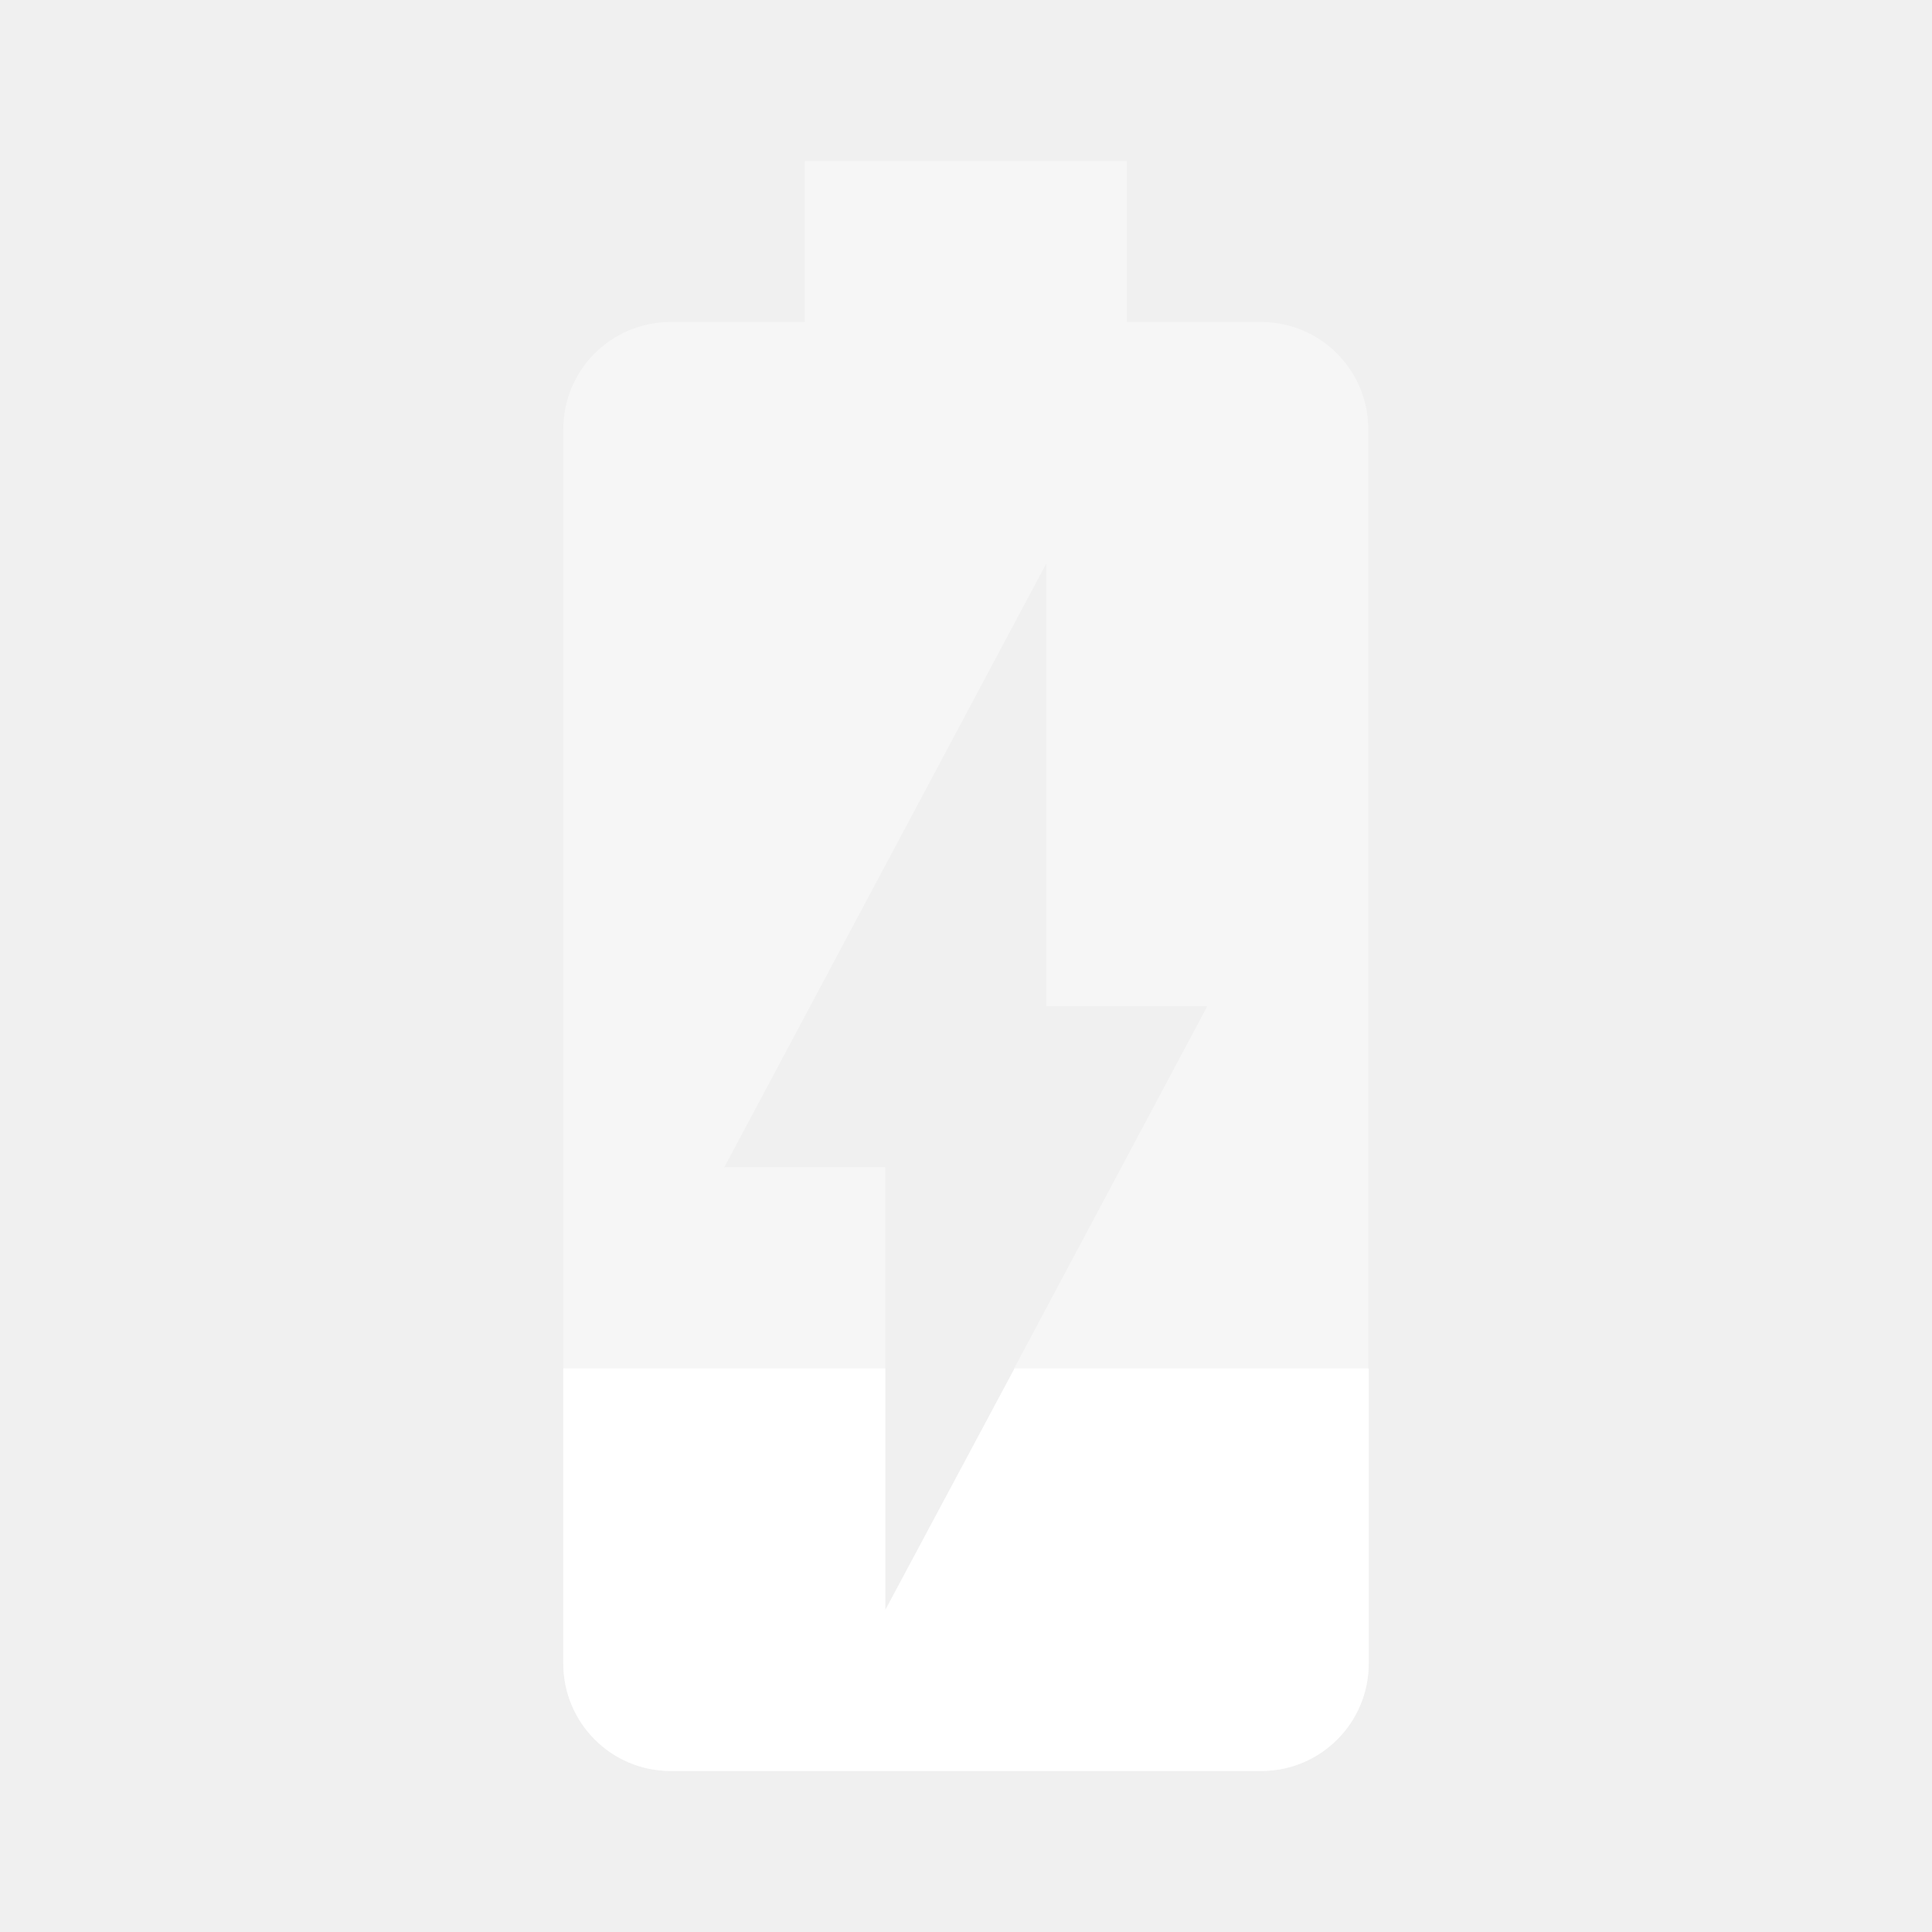
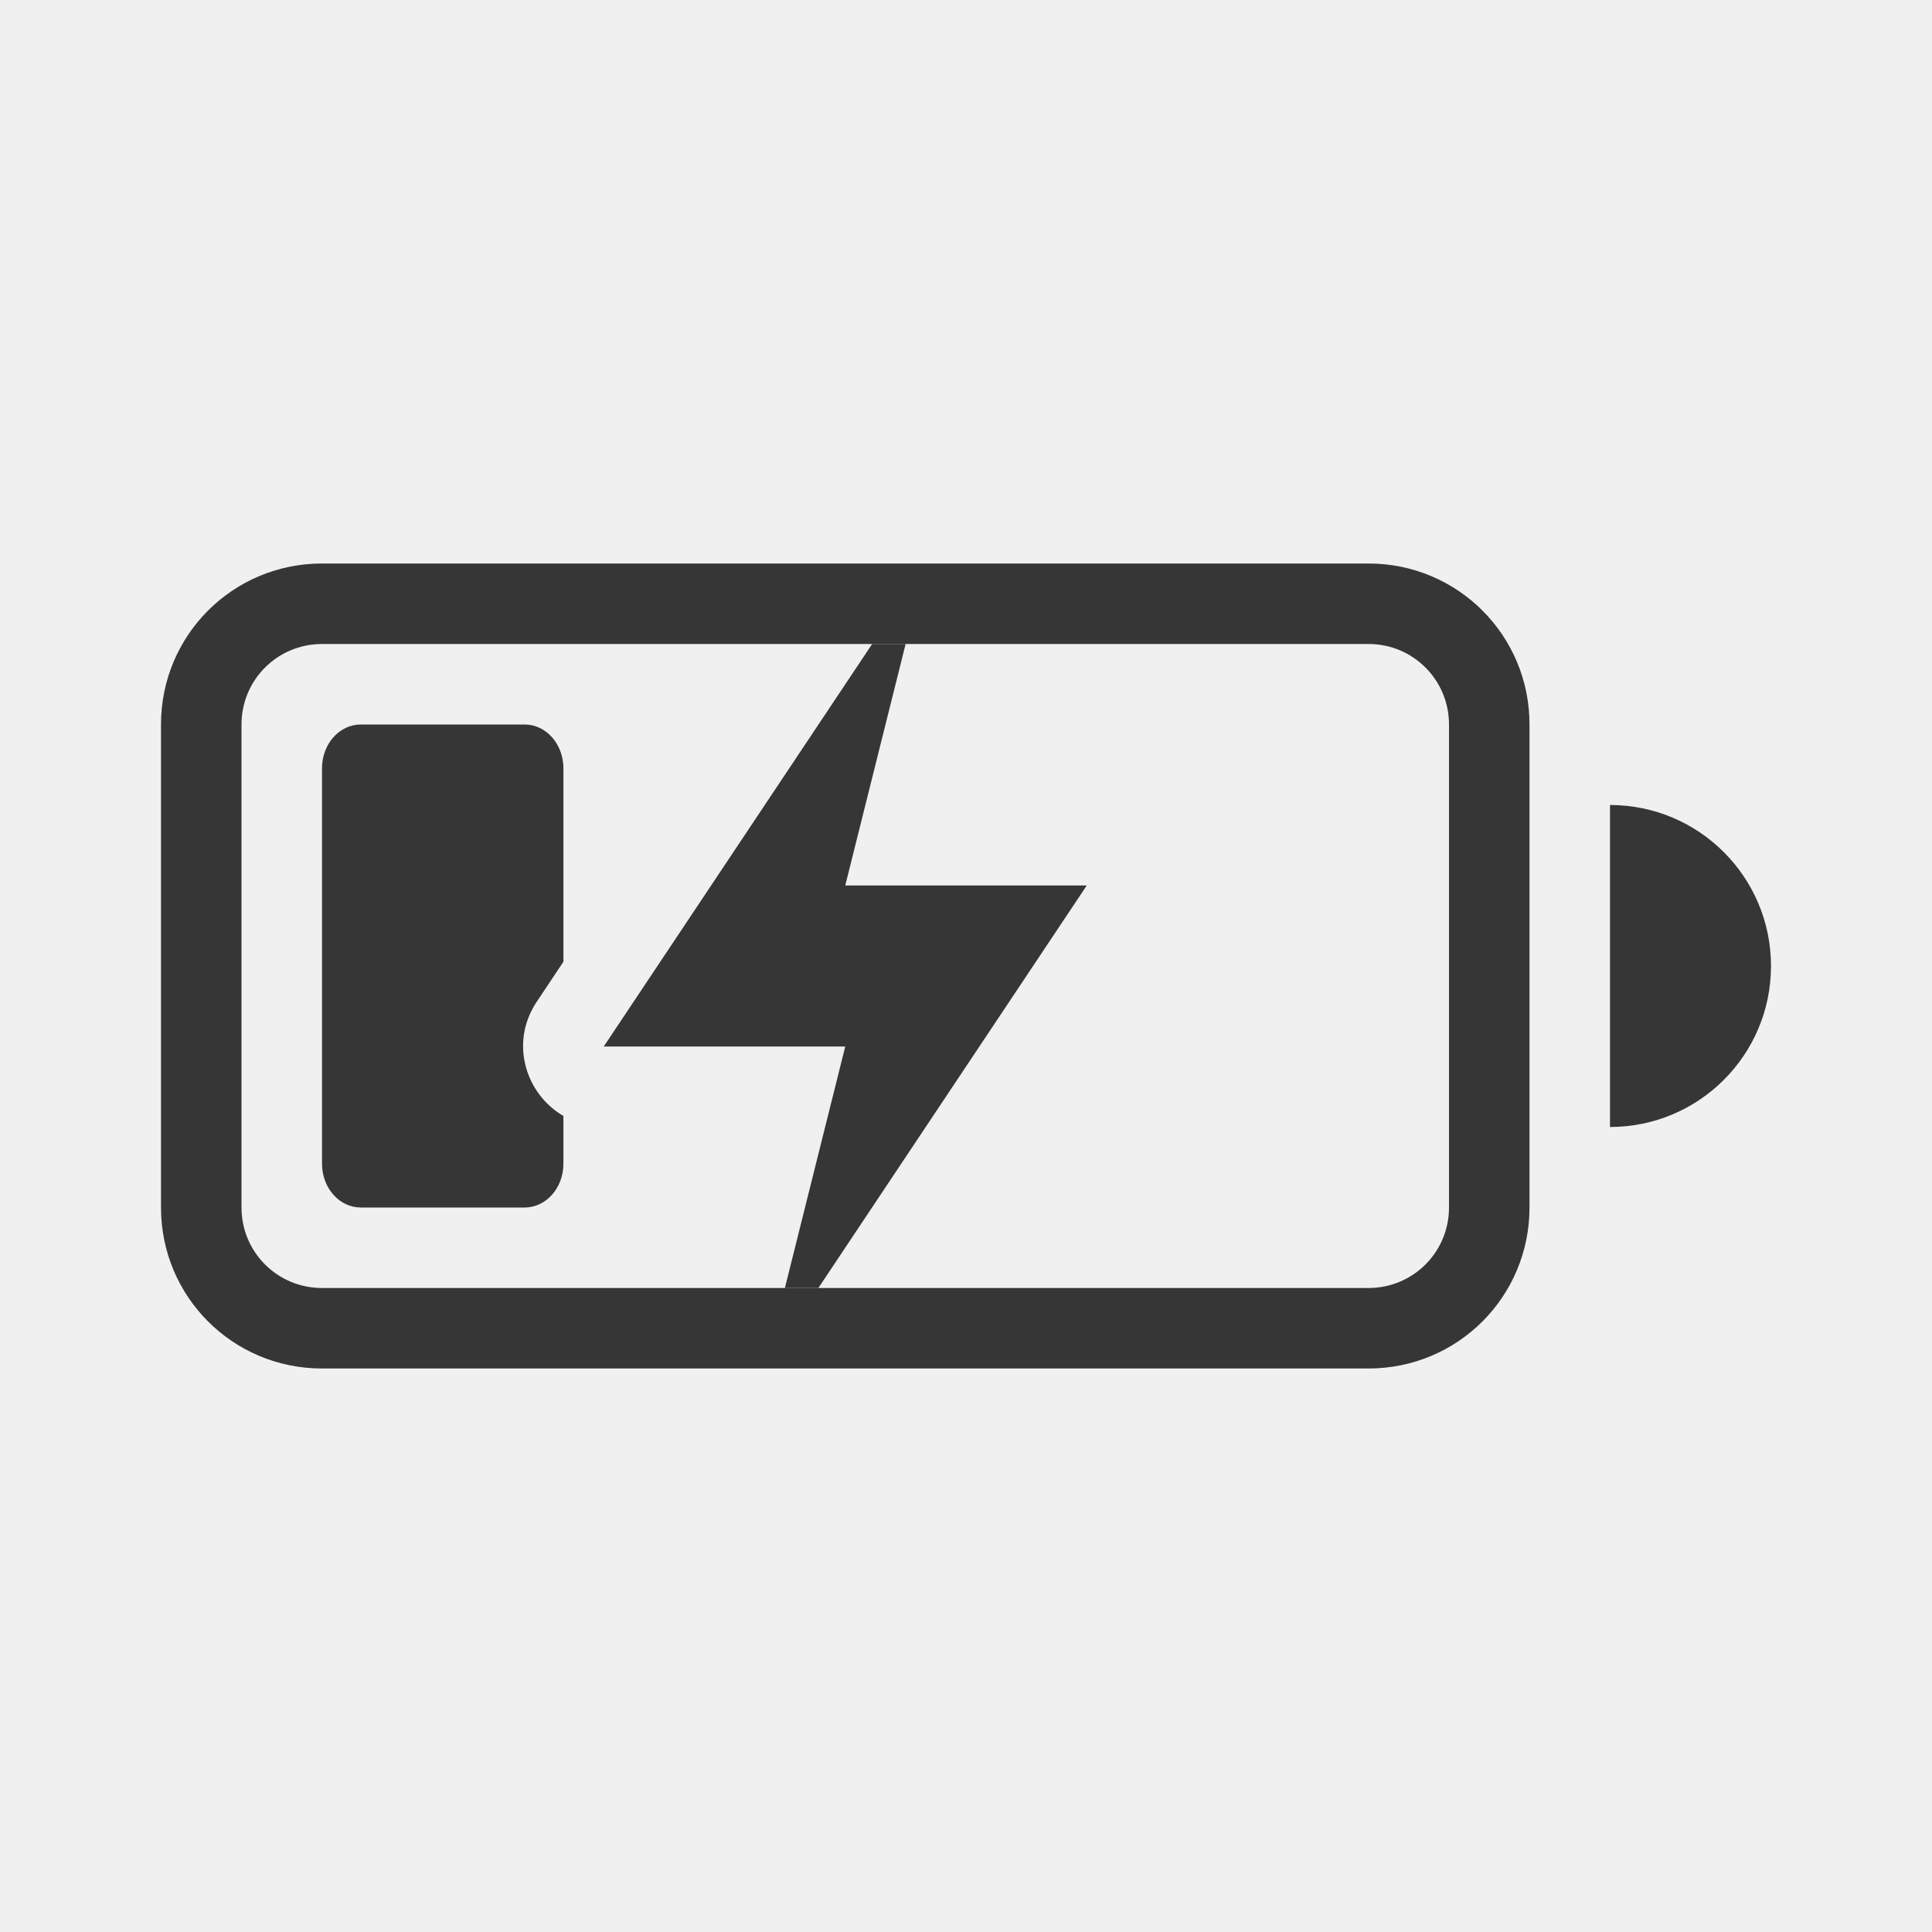
- <svg xmlns="http://www.w3.org/2000/svg" width="240" height="240" viewBox="0 0 240 240" version="1.1" id="svg6">
-   <defs id="defs10" />
-   <g id="g827" transform="matrix(5,0,0,5,-0.025,-960)">
-     <g transform="translate(0,192)" id="g833">
-       <path d="m 22,40 v -6 h -8 v 7.33 C 14,42.8 15.19,44 16.67,44 h 14.67 c 1.47,0 2.67,-1.19 2.67,-2.67 V 34 h -8.8 z" id="path2" style="fill:#ffffff;fill-opacity:0.4" />
-       <path d="M 31.33,8 H 28 V 4 H 20 V 8 H 16.67 C 15.19,8 14,9.19 14,10.67 V 34 h 8 v -5 h -4 l 8,-15 v 11 h 4 l -4.8,9 H 34 V 10.67 C 34,9.19 32.81,8 31.33,8 Z" id="path4" style="fill:#ffffff;fill-opacity:0.4" />
+ <svg xmlns="http://www.w3.org/2000/svg" width="24" height="24" enable-background="new" version="1.1">
+   <g transform="translate(1,-4)" fill="#363636">
+     <g transform="translate(1,8)">
+       <path d="m2 3c-1.108 0-2 0.892-2 2v6c0 1.108 0.892 2 2 2h13c1.108 0 2-0.892 2-2v-6c0-1.108-0.892-2-2-2zm0 1h13c0.554 0 1 0.446 1 1v6c0 0.554-0.446 1-1 1h-13c-0.554 0-1-0.446-1-1v-6c0-0.554 0.446-1 1-1z" enable-background="new" fill-rule="evenodd" style="paint-order:stroke fill markers" />
+       <path d="m18 6v4a2 2 0 0 0 2-2 2 2 0 0 0-2-2z" enable-background="new" fill-rule="evenodd" style="paint-order:stroke fill markers" />
+       <path d="m8.834 4-3.334 5h3l-0.75 3h0.416l3.334-5h-3l0.75-3z" enable-background="new" />
    </g>
-     <path style="fill:#ffffff;fill-opacity:1" id="path2-3" d="m 22,232 v -6 h -8 v 7.33 c 0,1.47 1.19,2.67 2.67,2.67 h 14.67 c 1.47,0 2.67,-1.19 2.67,-2.67 V 226 h -8.8 z" />
+     <path d="m3.482 13c-0.267 0-0.482 0.243-0.482 0.545v4.91c0 0.302 0.215 0.545 0.482 0.545h2.035c0.267 0 0.482-0.243 0.482-0.545v-0.592c-0.47-0.273-0.671-0.91-0.332-1.418l0.332-0.498v-2.402c0-0.302-0.215-0.545-0.482-0.545h-2.035z" enable-background="new" fill-rule="evenodd" style="paint-order:stroke fill markers" />
  </g>
</svg>
